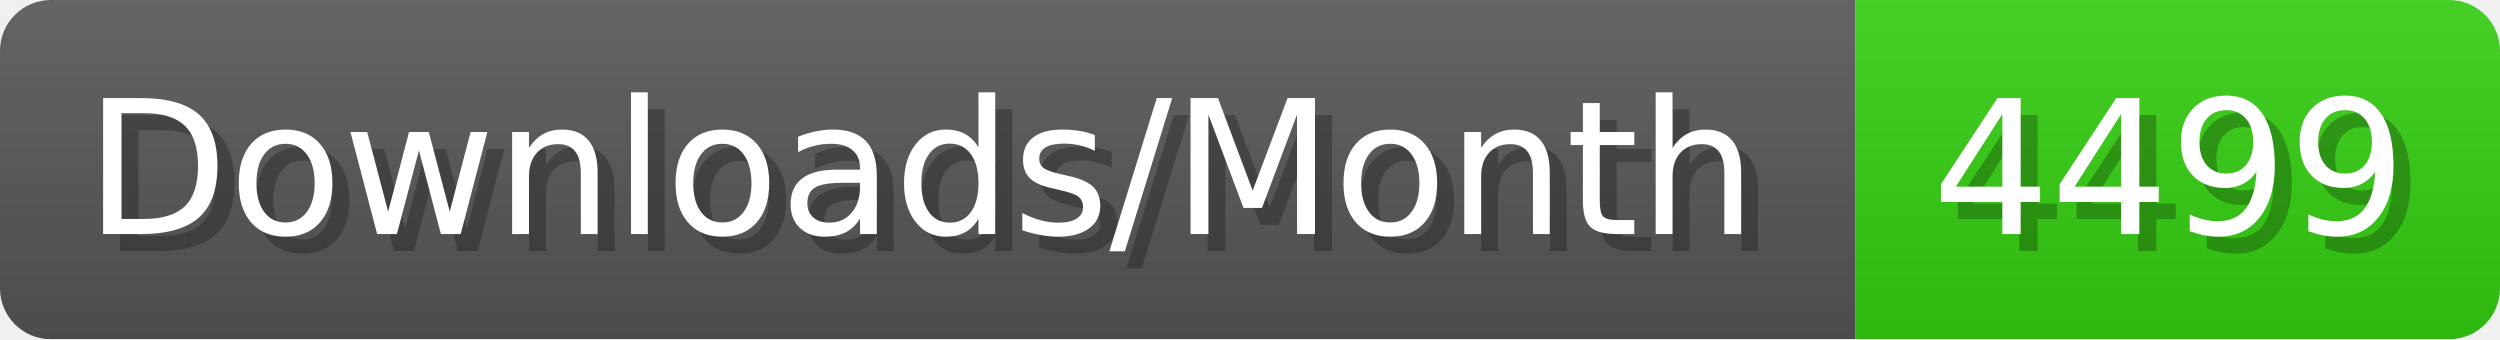
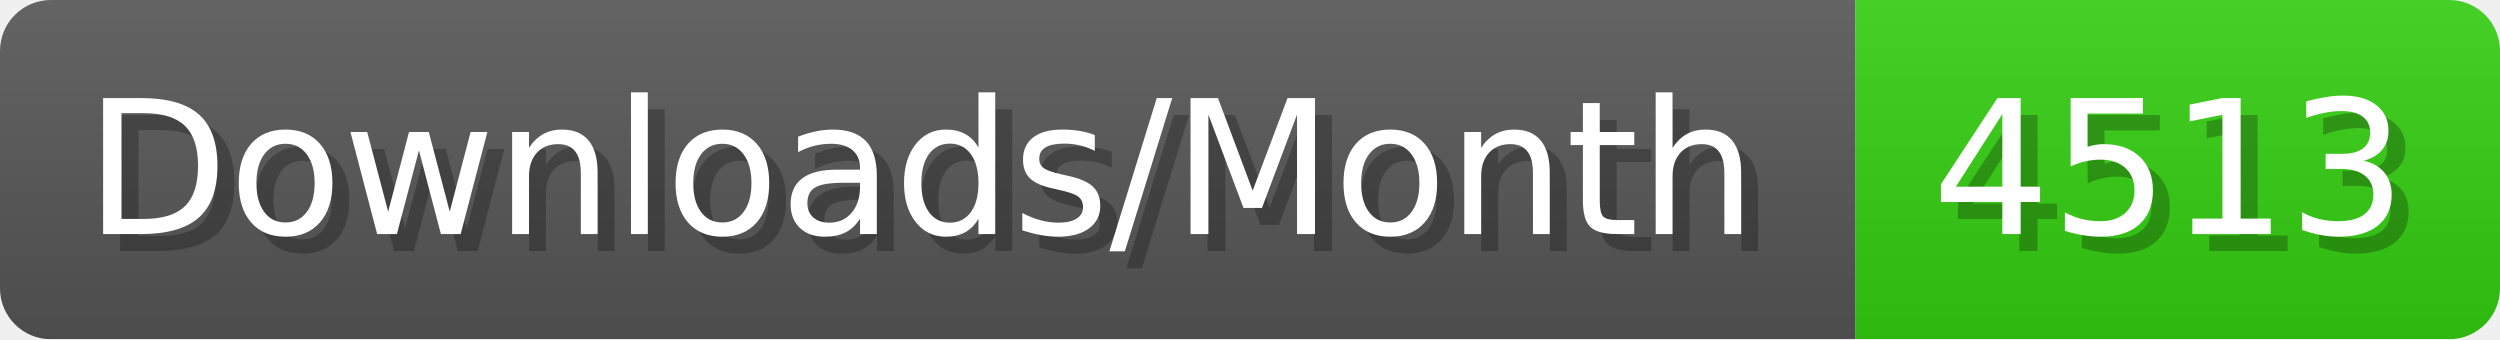
- <svg xmlns="http://www.w3.org/2000/svg" width="147.4" height="20" viewBox="0 0 1474 200" role="img" aria-label="Downloads/Month: 4499">
+ <svg xmlns="http://www.w3.org/2000/svg" width="147.4" height="20" viewBox="0 0 1474 200" role="img" aria-label="Downloads/Month: 4513">
  <linearGradient id="YlXUI" x2="0" y2="100%">
    <stop offset="0" stop-opacity=".1" stop-color="#EEE" />
    <stop offset="1" stop-opacity=".1" />
  </linearGradient>
  <mask id="JHhop">
    <rect width="1474" height="200" rx="30" fill="#FFF" />
  </mask>
  <g mask="url(#JHhop)">
    <rect width="1094" height="200" fill="#555" />
    <rect width="380" height="200" fill="#3C1" x="1094" />
    <rect width="1474" height="200" fill="url(#YlXUI)" />
  </g>
  <g aria-hidden="true" fill="#fff" text-anchor="start" font-family="Verdana,DejaVu Sans,sans-serif" font-size="110">
    <text x="60" y="148" textLength="994" fill="#000" opacity="0.25">Downloads/Month</text>
    <text x="50" y="138" textLength="994">Downloads/Month</text>
-     <text x="1149" y="148" textLength="280" fill="#000" opacity="0.25">4499</text>
-     <text x="1139" y="138" textLength="280">4499</text>
+     <text x="1149" y="148" textLength="280" fill="#000" opacity="0.25">4513</text>
+     <text x="1139" y="138" textLength="280">4513</text>
  </g>
</svg>
